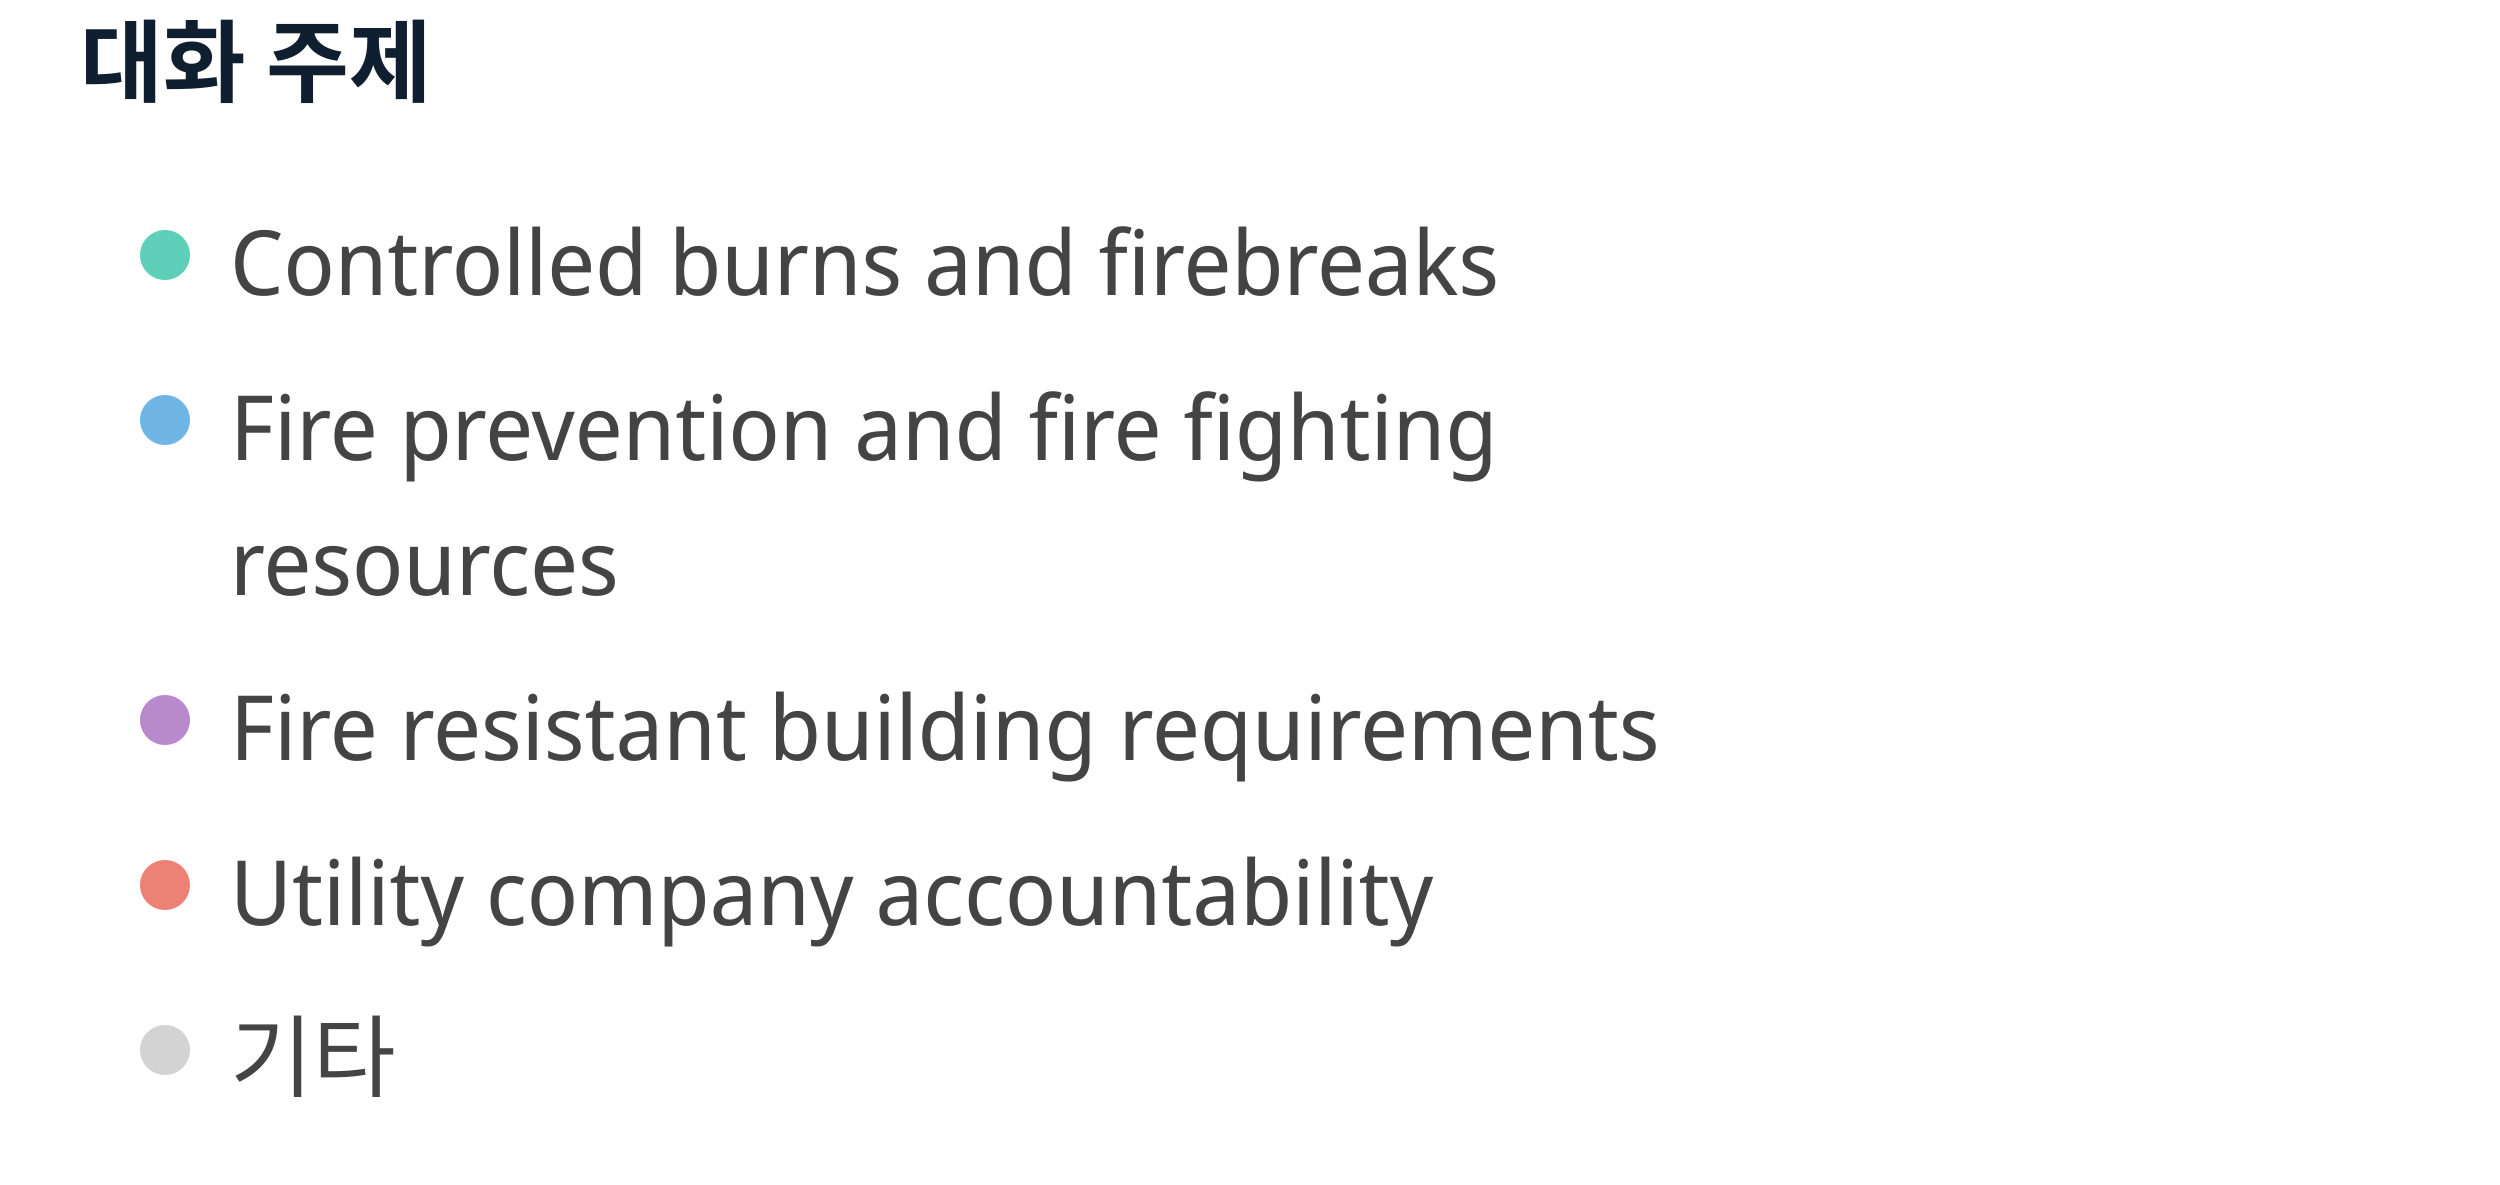
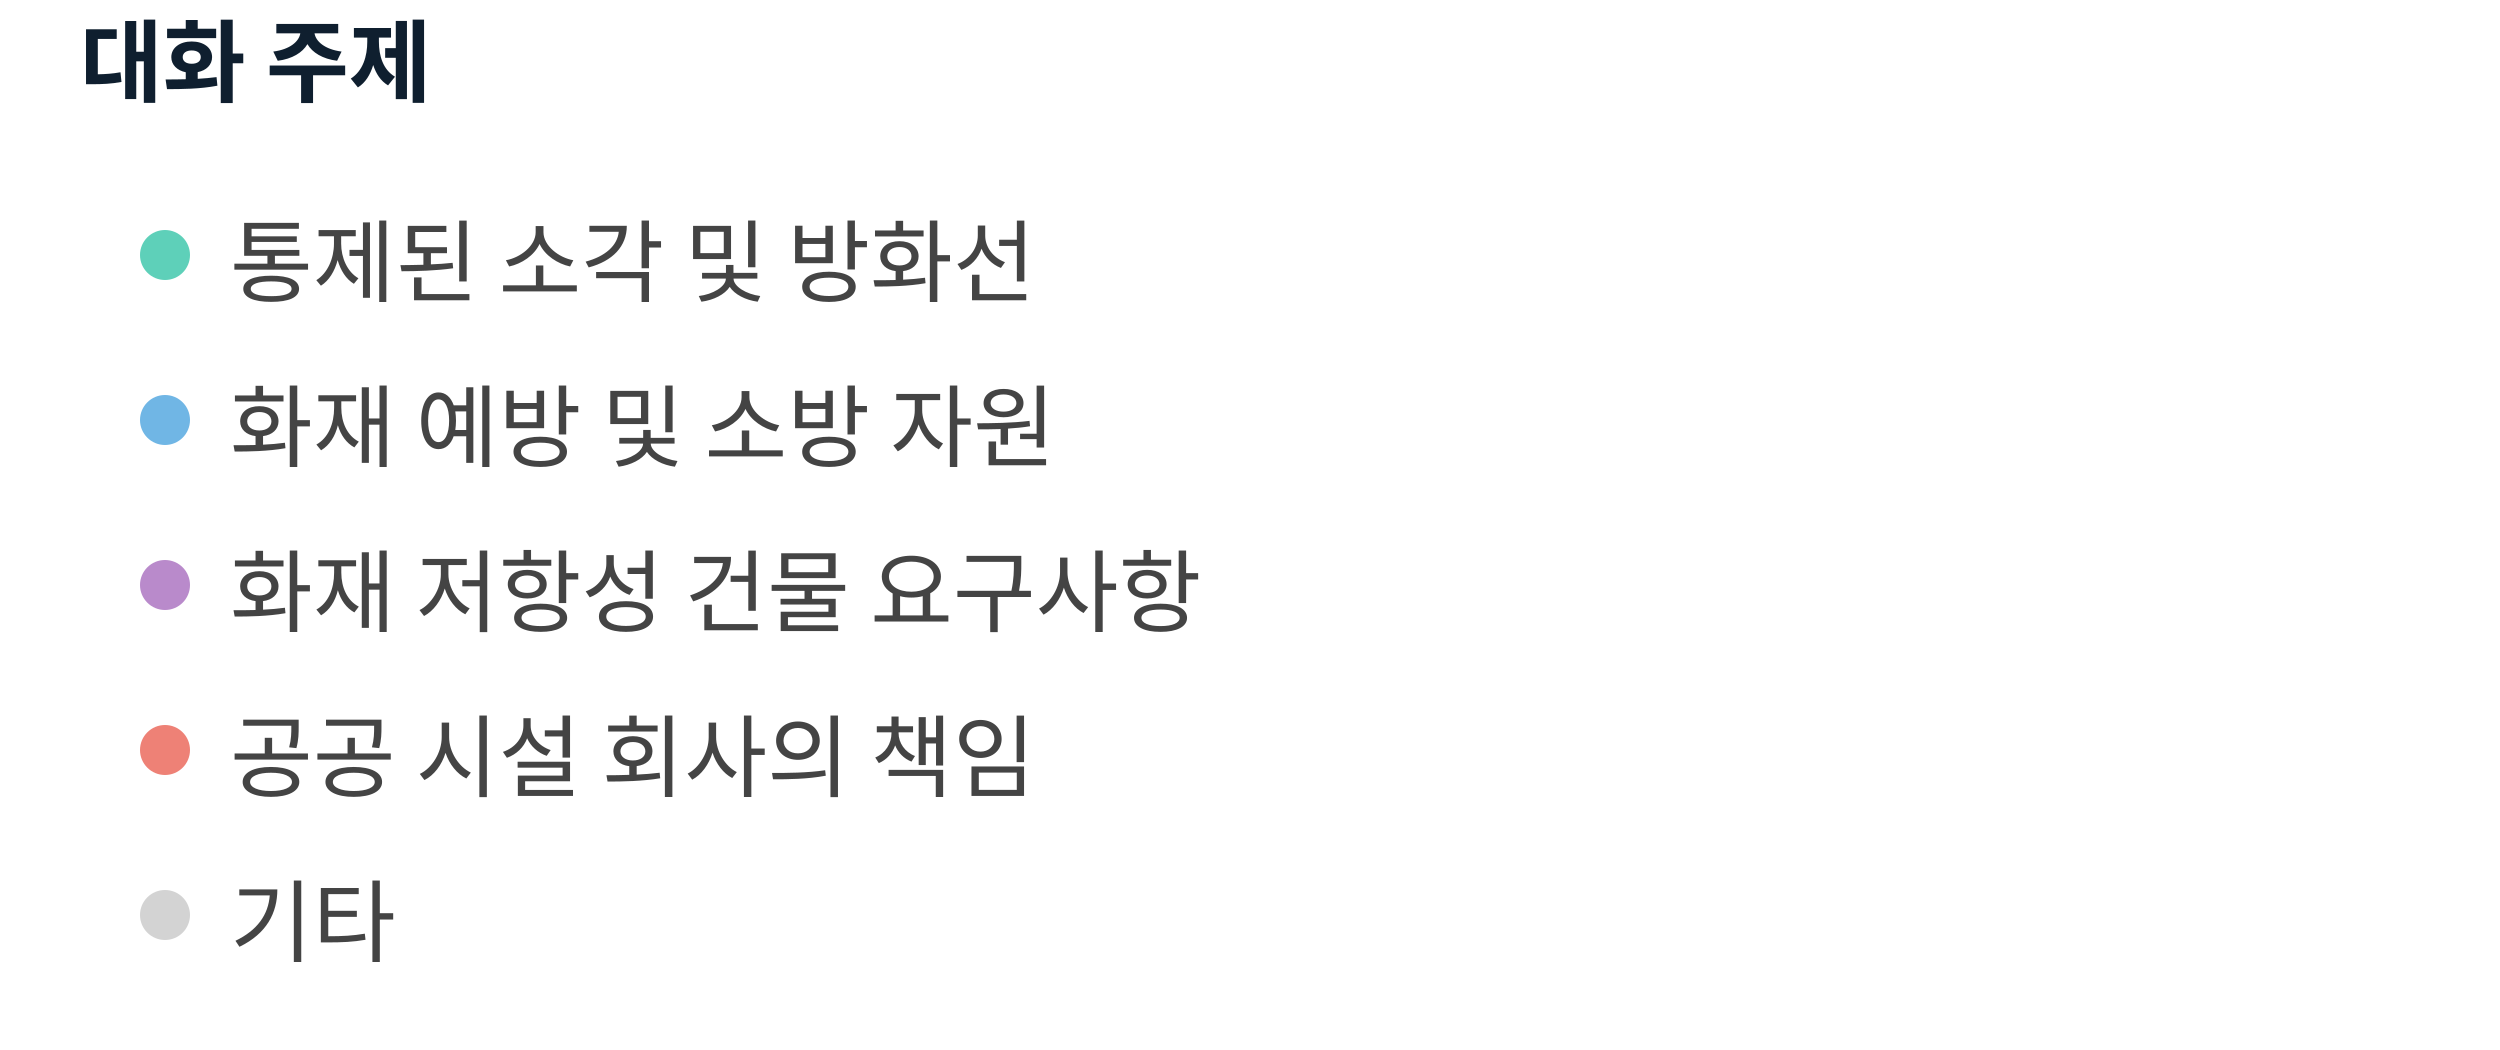
- <svg xmlns="http://www.w3.org/2000/svg" width="500" height="237" viewBox="0 0 500 237" preserveAspectRatio="xMidYMid meet">
+ <svg xmlns="http://www.w3.org/2000/svg" width="500" height="210" viewBox="0 0 500 210" preserveAspectRatio="xMidYMid meet">
  <text x="16" y="19" font-family="Noto Sans Display" font-size="18" font-weight="600" fill="#0F1F2F">대화 주제</text>
  <circle cx="33" cy="51" r="5" fill="#5ed0b9" fill-opacity="1.0" stroke="none" stroke-width="0.5" />
-   <text fill="#444444" x="46" y="59" font-family="Noto Sans Display" font-size="18">Controlled burns and firebreaks</text>
+   <text fill="#444444" x="46" y="59" font-family="Noto Sans Display" font-size="18">통제된 소각 및 방화선</text>
  <circle cx="33" cy="84" r="5" fill="#70b6e5" fill-opacity="1.0" stroke="none" stroke-width="0.5" />
-   <text fill="#444444" x="46" y="92" font-family="Noto Sans Display" font-size="18">Fire prevention and fire fighting </text>
-   <text fill="#444444" x="46" y="119" font-family="Noto Sans Display" font-size="18">resources</text>
-   <circle cx="33" cy="144" r="5" fill="#b98acb" fill-opacity="1.0" stroke="none" stroke-width="0.5" />
-   <text fill="#444444" x="46" y="152" font-family="Noto Sans Display" font-size="18">Fire resistant building requirements</text>
-   <circle cx="33" cy="177" r="5" fill="#ee8176" fill-opacity="1.0" stroke="none" stroke-width="0.5" />
-   <text fill="#444444" x="46" y="185" font-family="Noto Sans Display" font-size="18">Utility company accountability</text>
-   <circle cx="33" cy="210" r="5" fill="lightgray" fill-opacity="1.0" stroke="none" stroke-width="0.5" />
-   <text fill="#444444" x="46" y="218" font-family="Noto Sans Display" font-size="18">기타</text>
+   <text fill="#444444" x="46" y="92" font-family="Noto Sans Display" font-size="18">화재 예방 및 소방 자원</text>
+   <circle cx="33" cy="117" r="5" fill="#b98acb" fill-opacity="1.0" stroke="none" stroke-width="0.5" />
+   <text fill="#444444" x="46" y="125" font-family="Noto Sans Display" font-size="18">화재 저항성 건물 요구사항</text>
+   <circle cx="33" cy="150" r="5" fill="#ee8176" fill-opacity="1.0" stroke="none" stroke-width="0.5" />
+   <text fill="#444444" x="46" y="158" font-family="Noto Sans Display" font-size="18">공공 시설 회사의 책임</text>
+   <circle cx="33" cy="183" r="5" fill="lightgray" fill-opacity="1.0" stroke="none" stroke-width="0.5" />
+   <text fill="#444444" x="46" y="191" font-family="Noto Sans Display" font-size="18">기타</text>
</svg>
